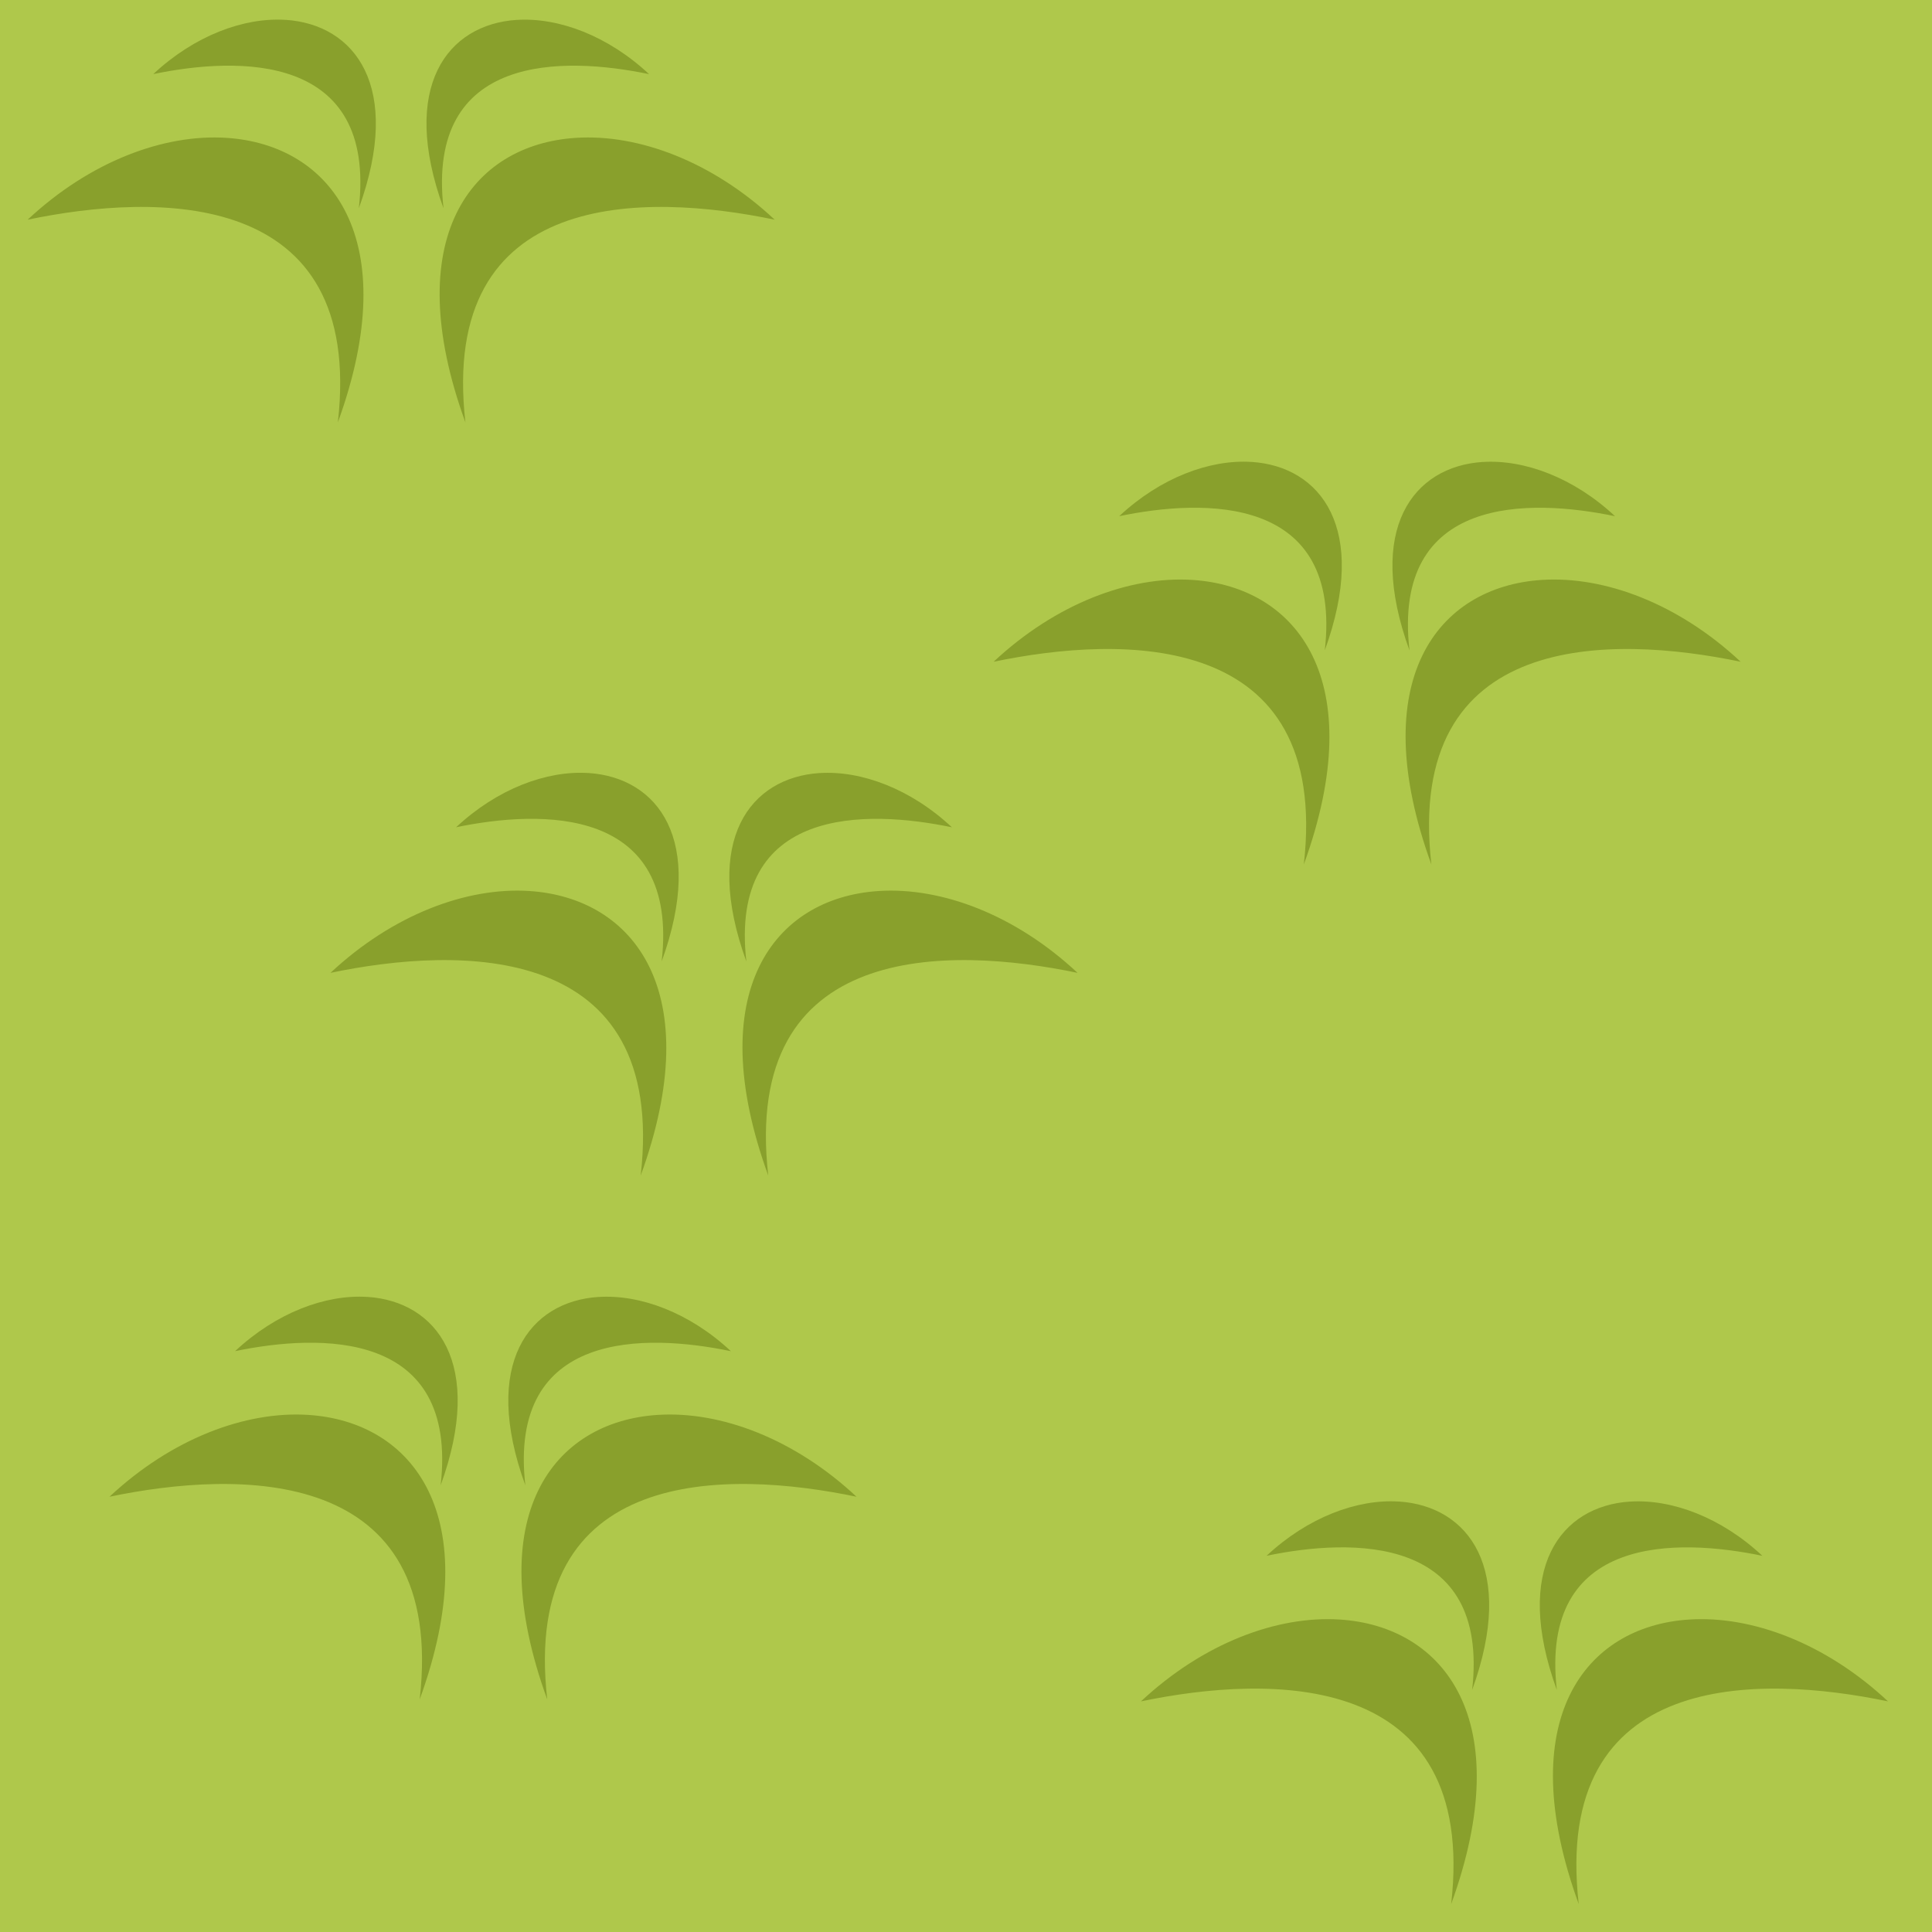
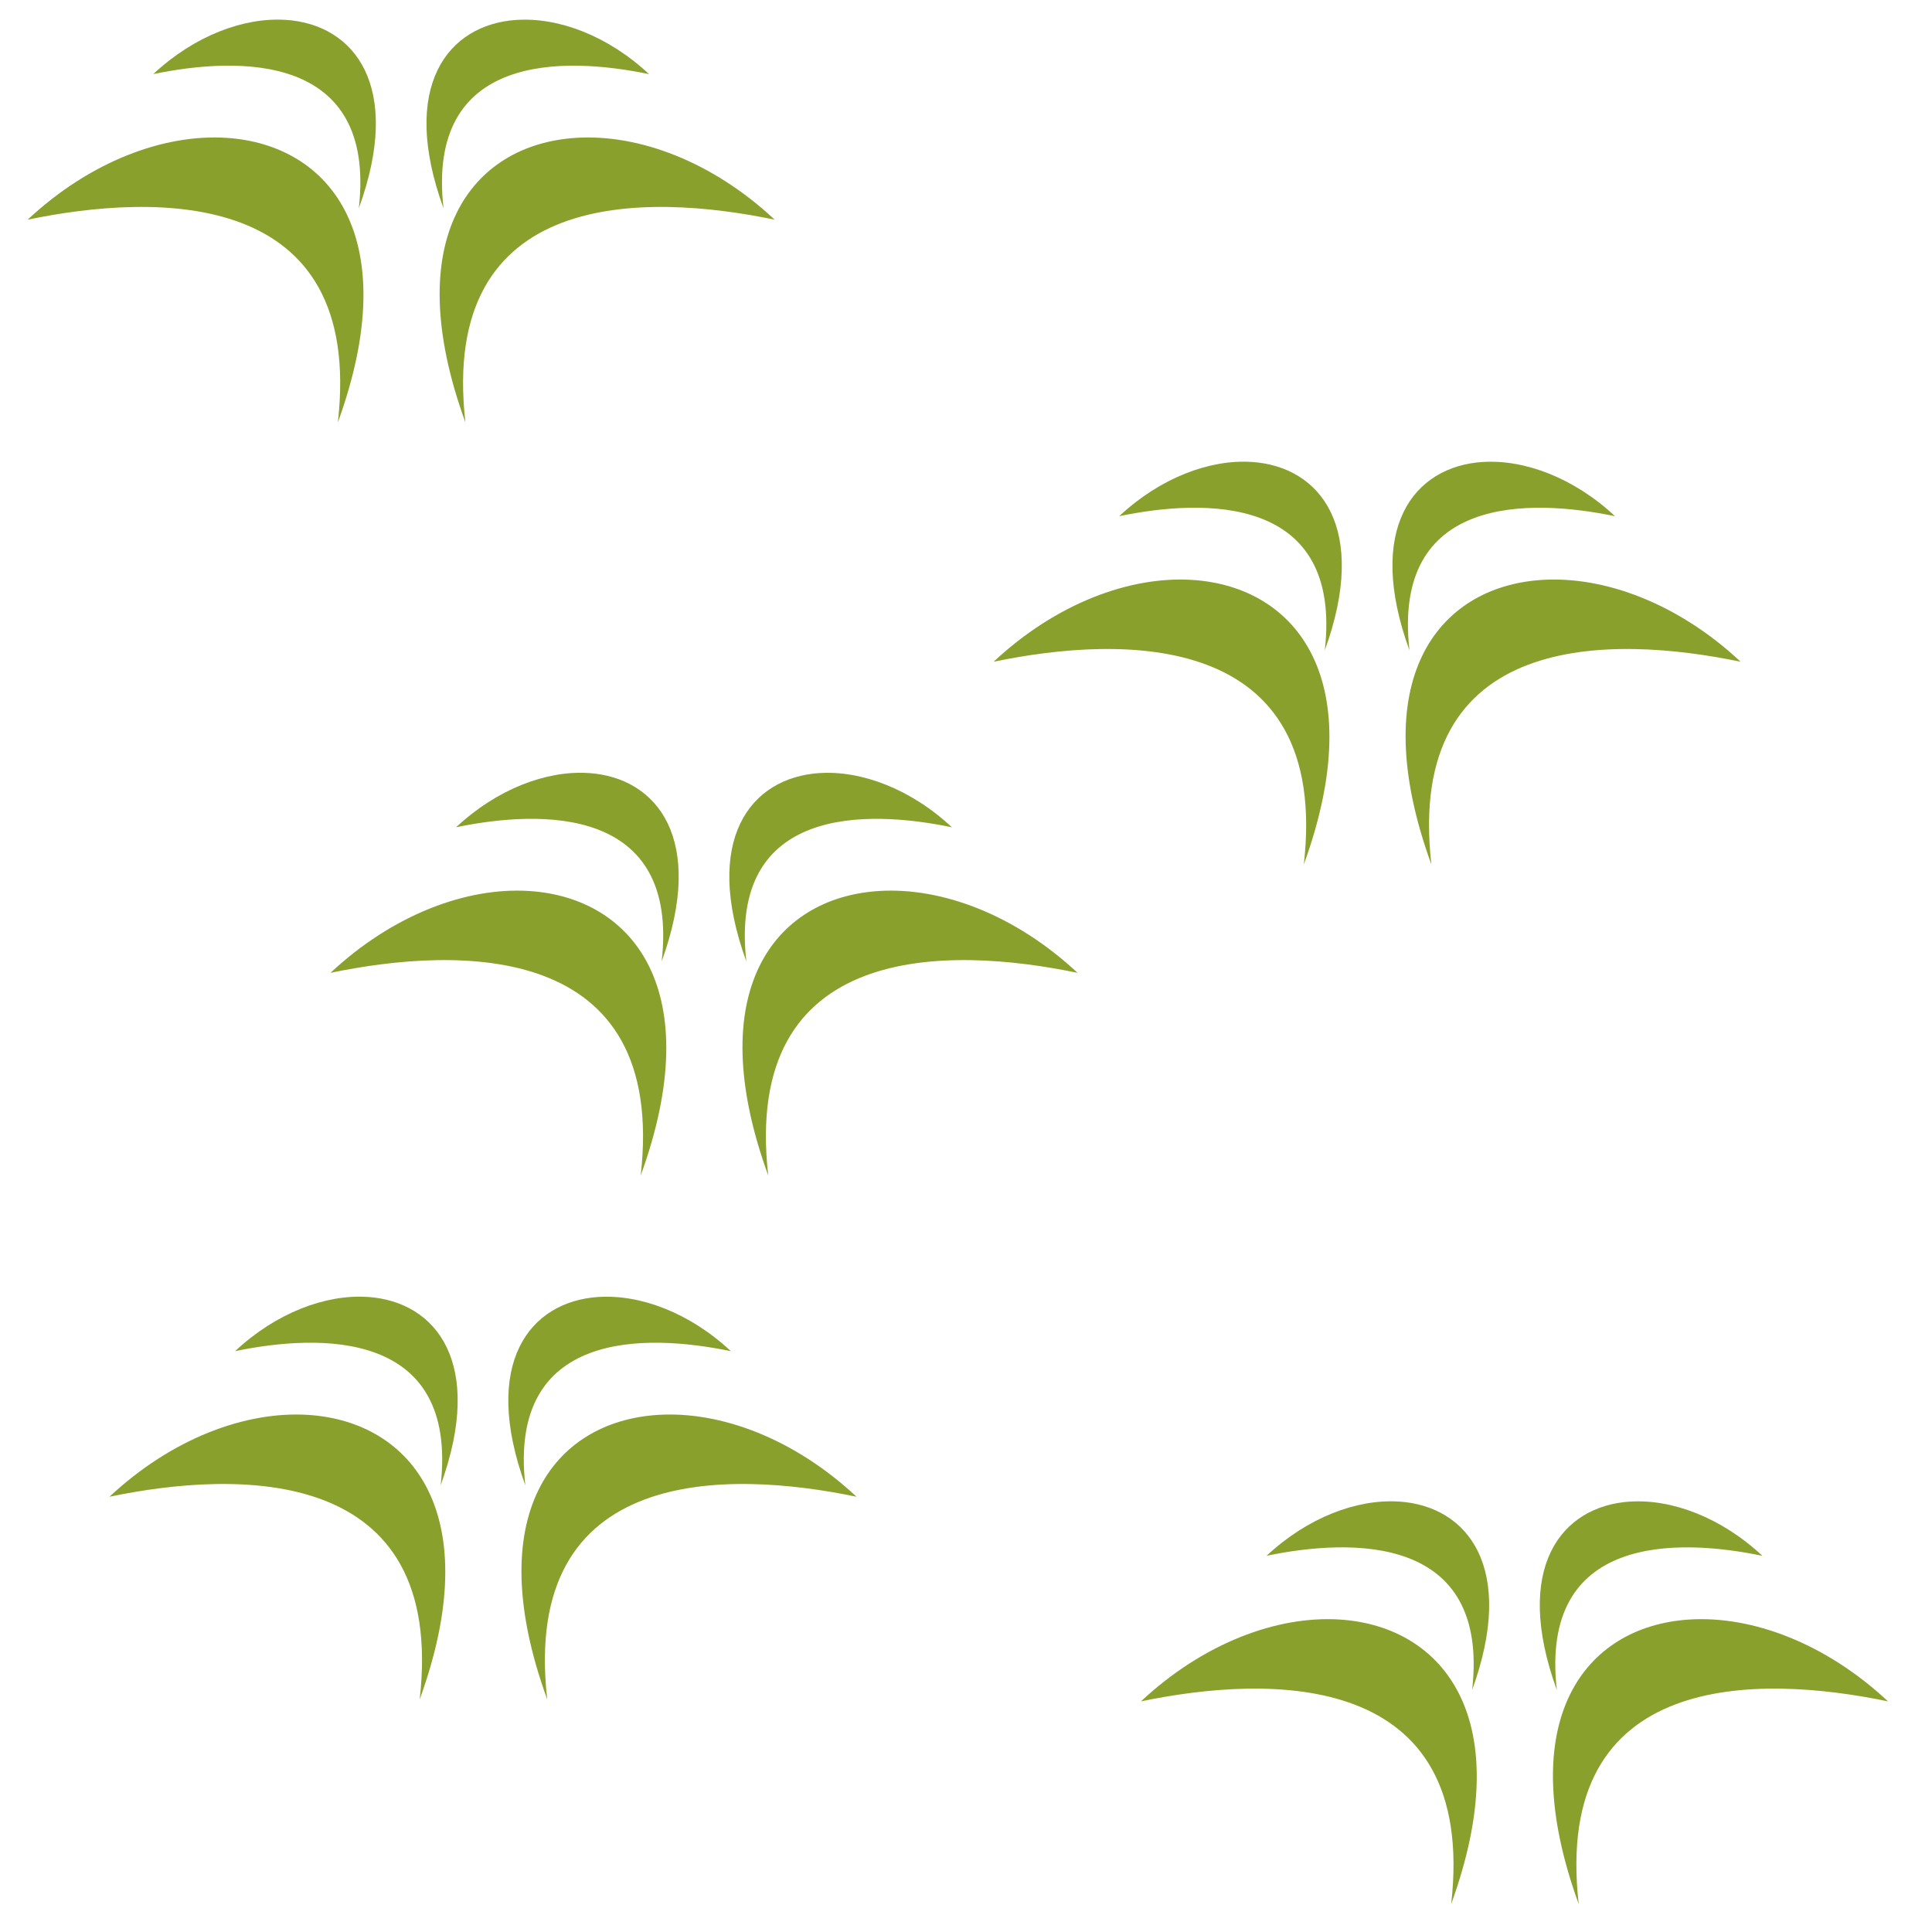
<svg xmlns="http://www.w3.org/2000/svg" xmlns:xlink="http://www.w3.org/1999/xlink" version="1.1" viewBox="0 0 48 48" width="100%" height="100%">
  <defs />
-   <rect width="48" height="48" x="0" y="0" style="fill:#afc84b" />
  <path d="m 9.127,32.222 c -1.033,-0.067 -2.263,0.390 -3.286,1.347 2.111,-0.439 5.547,-0.537 5.107,3.333 1.099,-3.024 -0.097,-4.569 -1.820,-4.681 z m 5.745,0 c -1.722,0.111 -2.920,1.656 -1.820,4.681 -0.439,-3.871 2.995,-3.773 5.107,-3.333 -1.022,-0.956 -2.252,-1.414 -3.286,-1.347 z m -7.211,2.931 c -1.560,-0.101 -3.396,0.588 -4.941,2.033 3.188,-0.664 8.372,-0.810 7.707,5.036 1.660,-4.567 -0.164,-6.900 -2.766,-7.069 z m 8.677,0 c -2.601,0.168 -4.403,2.502 -2.742,7.069 -0.664,-5.846 4.495,-5.700 7.684,-5.036 -1.544,-1.444 -3.380,-2.134 -4.941,-2.033 z" id="ref" style="fill:#89a02c" />
  <use height="100%" width="100%" transform="translate(25.627,5.084)" xlink:href="#ref" y="0" x="0" />
  <use height="100%" width="100%" transform="translate(-2.033,-31.728)" xlink:href="#ref" y="0" x="0" />
  <use height="100%" width="100%" transform="translate(5.491,-13.016)" xlink:href="#ref" y="0" x="0" />
  <use height="100%" width="100%" transform="translate(21.966,-20.745)" xlink:href="#ref" y="0" x="0" />
</svg>
